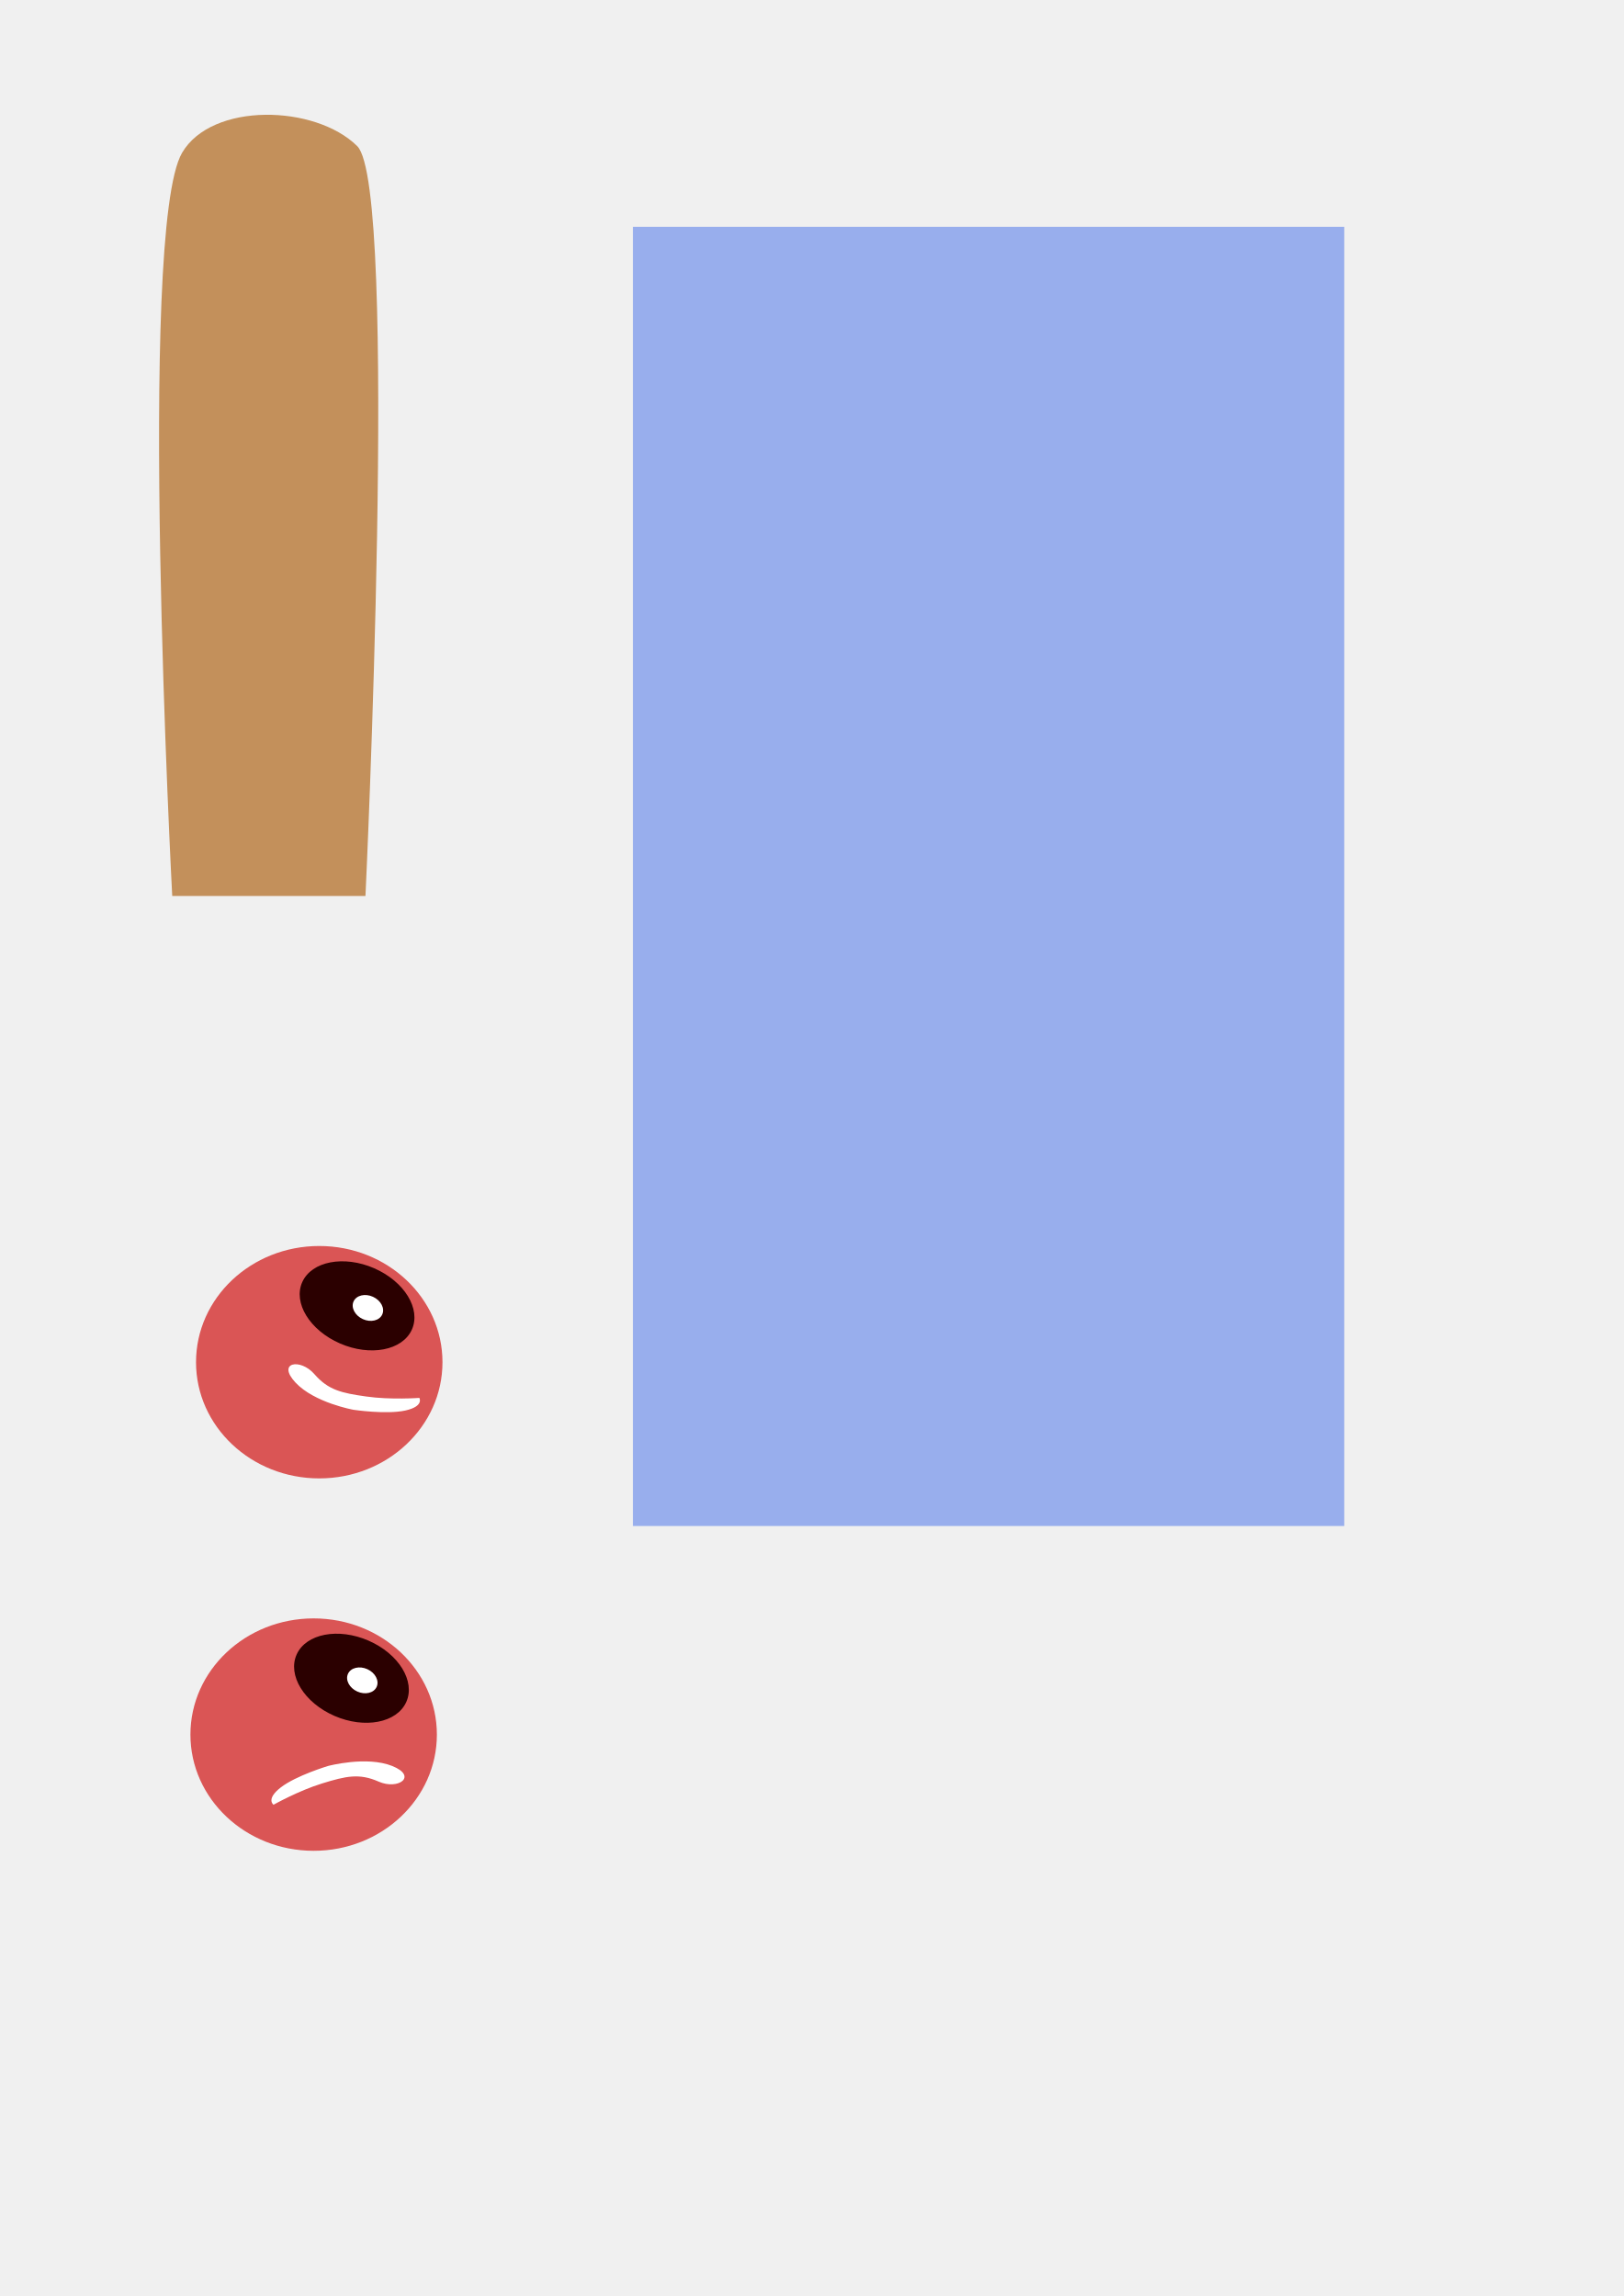
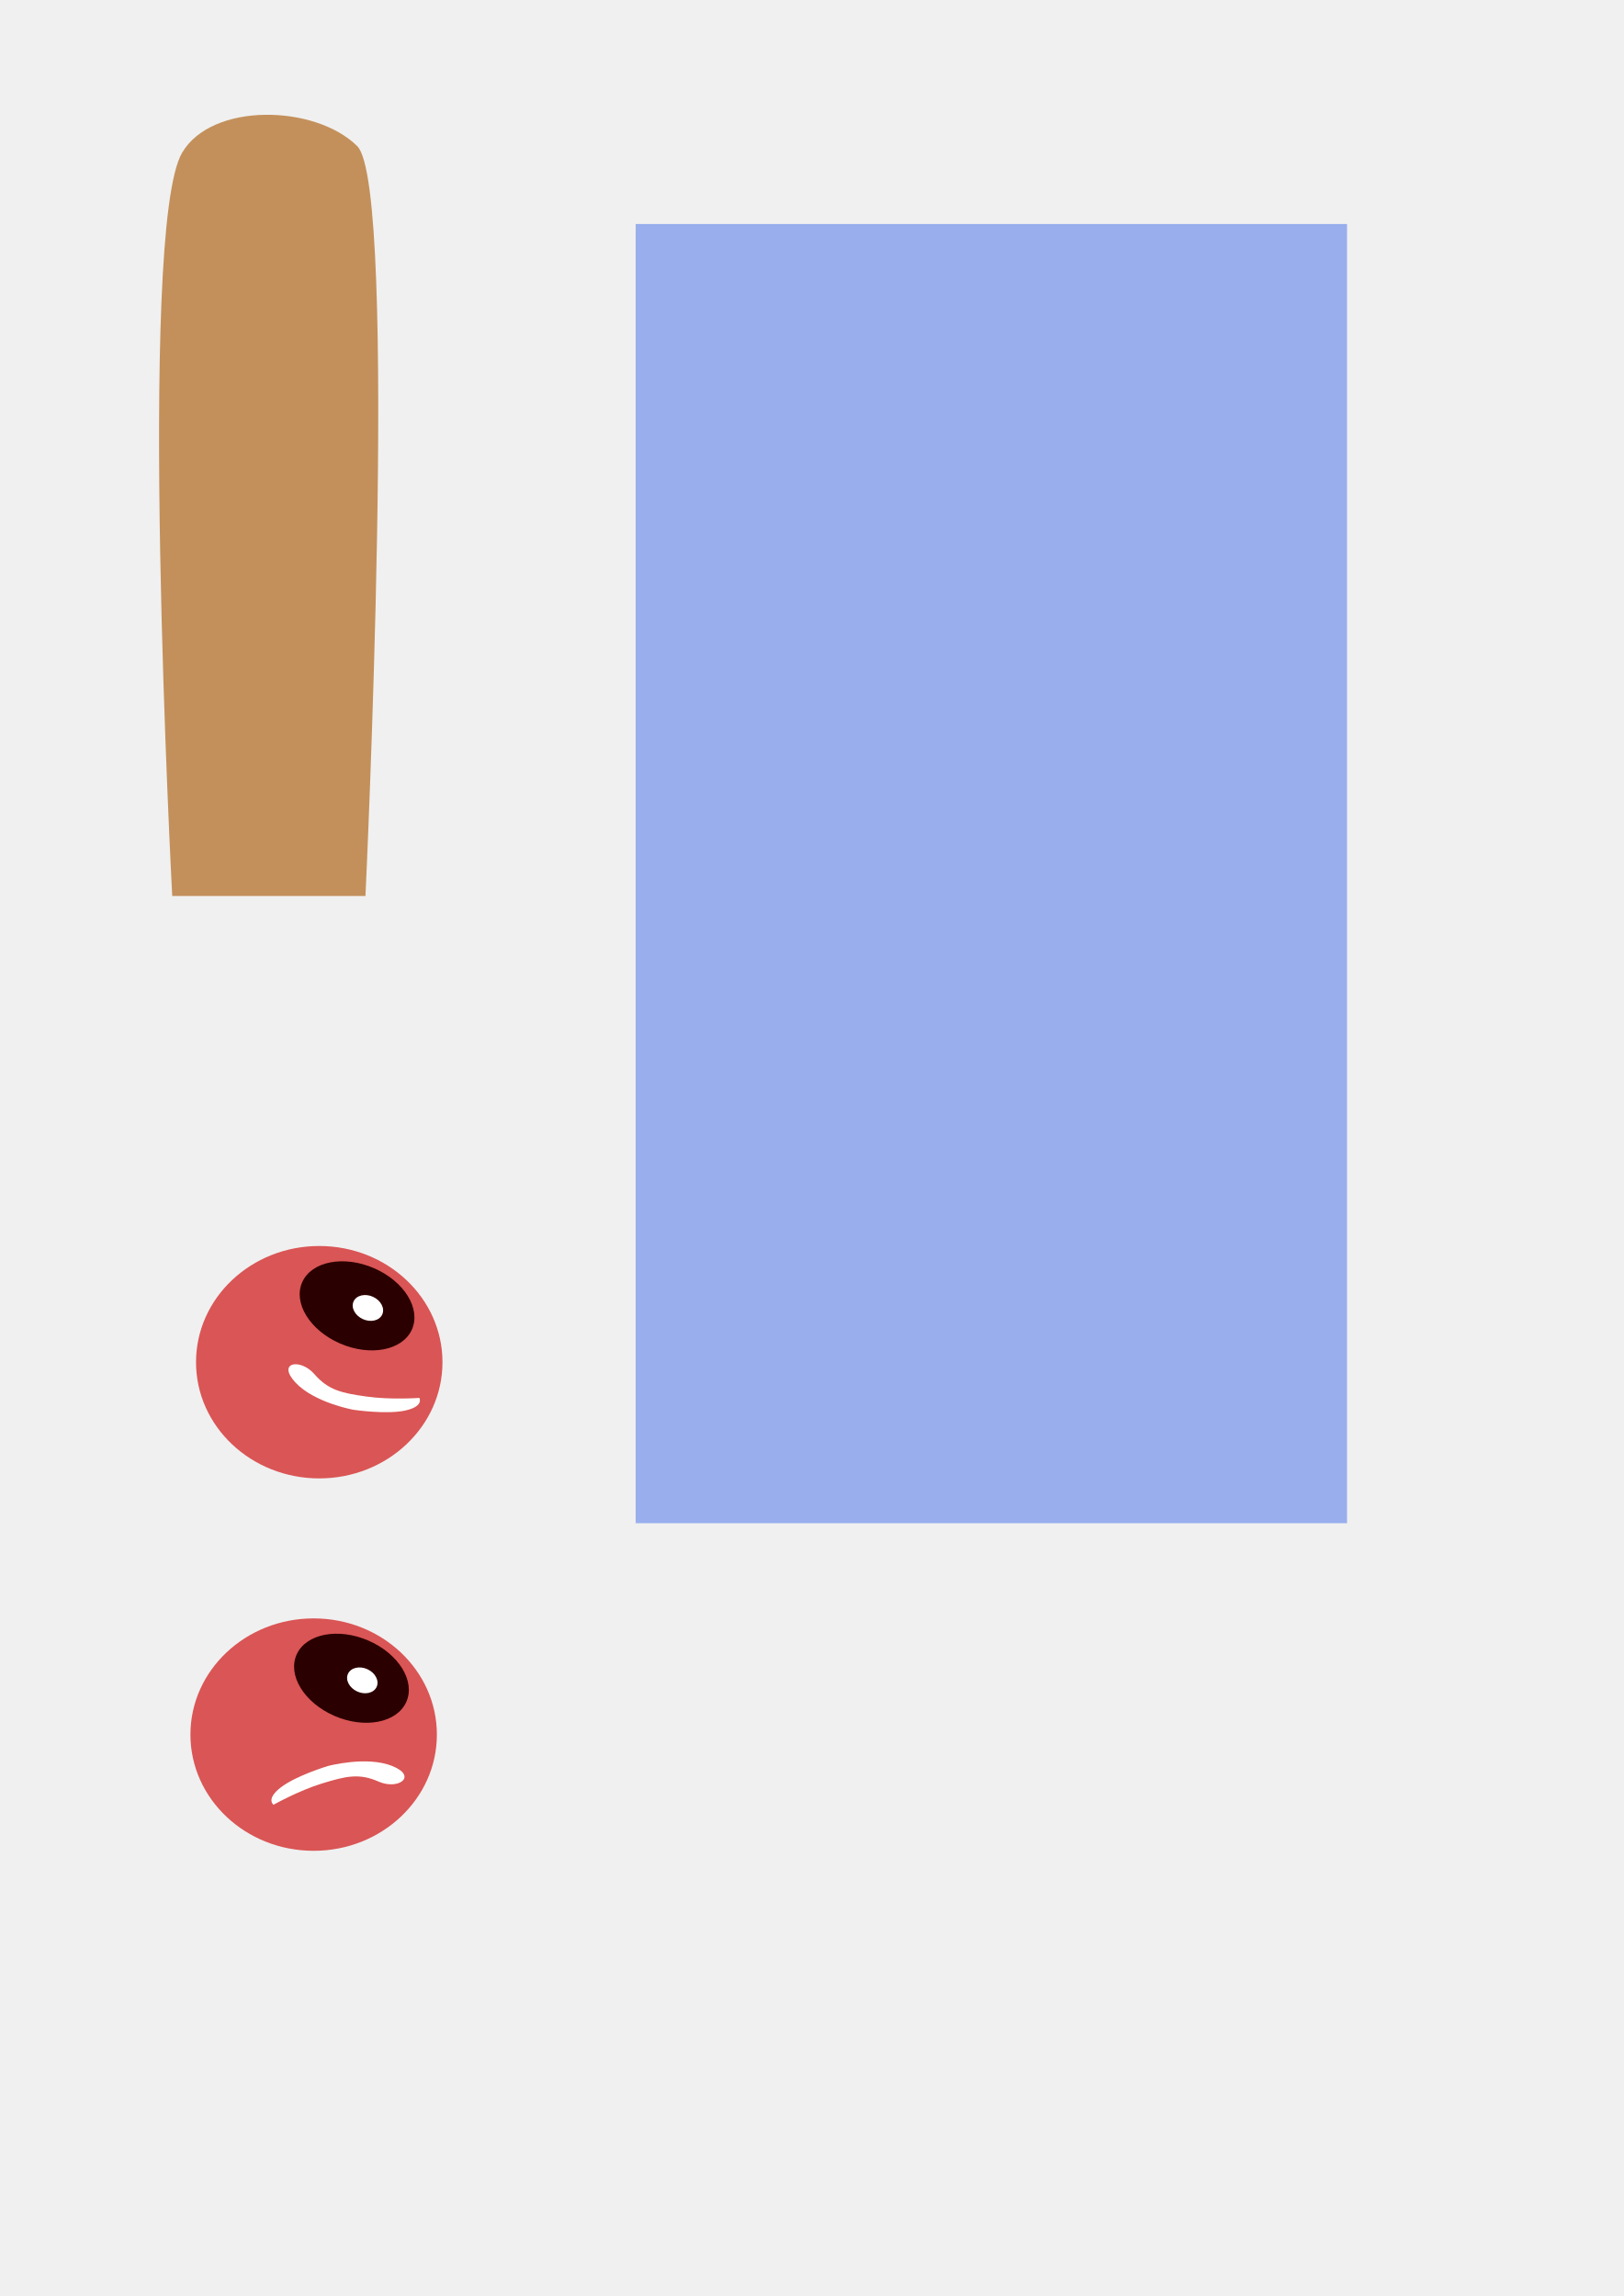
<svg xmlns="http://www.w3.org/2000/svg" width="210mm" height="297mm" viewBox="0 0 210 297" version="1.1" id="svg5">
  <defs id="defs2" />
  <g id="layer1">
    <path id="rect788" style="fill:#c3905b;fill-opacity:1;stroke-width:0.4;stroke-linecap:round;stroke-dasharray:1.6, 1.6;paint-order:fill markers stroke" d="m 23.55,19.765 c 3.85,-6.586 17.236,-6.235 22.652,-0.863 5.417,5.373 1.064,97 1.064,97 H 22.275 c 0,0 -4.576,-86.128 1.275,-96.138 z" />
-     <rect style="fill:#98aeed;fill-opacity:1;stroke:none;stroke-width:0.4;stroke-linecap:round;stroke-dasharray:1.6, 1.6;paint-order:fill markers stroke" id="rect3227" width="91.998" height="168.059" x="81.856" y="29.338" />
-     <ellipse style="fill:#da5555;fill-opacity:1;stroke:none;stroke-width:0.4;stroke-linecap:round;stroke-dasharray:1.6, 1.6;paint-order:fill markers stroke" id="path5155" cx="41.29" cy="176.208" rx="15.937" ry="15.031" />
-     <ellipse style="fill:#2b0000;fill-opacity:1;stroke:none;stroke-width:0.536;stroke-linecap:round;stroke-dasharray:2.144, 2.144;paint-order:fill markers stroke" id="path5209" cx="111.779" cy="136.476" rx="7.726" ry="5.343" transform="matrix(0.9169392,0.3990269,-0.4126305,0.9108985,0,0)" />
-     <ellipse style="fill:#ffffff;fill-opacity:1;stroke:none;stroke-width:0.4;stroke-linecap:round;stroke-dasharray:1.6, 1.6;paint-order:fill markers stroke" id="path6166" cx="113.42" cy="134.259" rx="2.037" ry="1.585" transform="rotate(24.48249)" />
+     <rect style="fill:#98aeed;fill-opacity:1;stroke:none;stroke-width:0.4;stroke-linecap:round;stroke-dasharray:1.6, 1.6;paint-order:fill markers stroke" id="rect3227" width="91.998" height="168.059" x="82.218" y="28.976" />
    <path style="fill:#ffffff;fill-opacity:1;stroke:none;stroke-width:0.4;stroke-linecap:round;stroke-dasharray:1.6, 1.6;paint-order:fill markers stroke" d="m 62.75,177.657 c 1.358,1.509 2.716,3.018 4.075,4.527" id="path6545" />
    <path style="fill:#ffffff;fill-opacity:1;stroke:none;stroke-width:0.4;stroke-linecap:round;stroke-dasharray:1.6, 1.6;paint-order:fill markers stroke" d="m 65.105,174.85 c 1.479,2.837 2.958,5.674 4.437,8.512" id="path6547" />
-     <path style="fill:#ffffff;fill-opacity:1;stroke:none;stroke-width:0.4;stroke-linecap:round;stroke-dasharray:1.6, 1.6;paint-order:fill markers stroke" d="m 54.239,180.826 c 0,0 -3.713,0.272 -6.882,-0.181 -3.169,-0.453 -4.89,-0.815 -6.701,-2.898 -1.811,-2.083 -4.89,-1.539 -2.445,1.087 2.445,2.626 7.516,3.531 7.516,3.531 0,0 4.256,0.634 6.701,0.091 2.445,-0.543 1.811,-1.63 1.811,-1.63 z" id="path9475" />
-     <ellipse style="fill:#da5555;fill-opacity:1;stroke:none;stroke-width:0.4;stroke-linecap:round;stroke-dasharray:1.6, 1.6;paint-order:fill markers stroke" id="ellipse295" cx="40.566" cy="224.38" rx="15.937" ry="15.031" />
-     <ellipse style="fill:#2b0000;fill-opacity:1;stroke:none;stroke-width:0.536;stroke-linecap:round;stroke-dasharray:2.144, 2.144;paint-order:fill markers stroke" id="ellipse297" cx="130.998" cy="180.941" rx="7.726" ry="5.343" transform="matrix(0.9169392,0.3990269,-0.4126305,0.9108985,0,0)" />
-     <ellipse style="fill:#ffffff;fill-opacity:1;stroke:none;stroke-width:0.4;stroke-linecap:round;stroke-dasharray:1.6, 1.6;paint-order:fill markers stroke" id="ellipse299" cx="132.724" cy="178.4" rx="2.037" ry="1.585" transform="rotate(24.48249)" />
-     <path style="fill:#ffffff;fill-opacity:1;stroke:none;stroke-width:0.4;stroke-linecap:round;stroke-dasharray:1.6, 1.6;paint-order:fill markers stroke" d="m 35.376,233.453 c 0,0 3.245,-1.825 6.305,-2.763 3.061,-0.938 4.772,-1.342 7.297,-0.227 2.525,1.115 5.08,-0.686 1.751,-2.023 -3.329,-1.337 -8.304,-2e-5 -8.304,-2e-5 0,0 -4.121,1.236 -6.103,2.768 -1.982,1.531 -0.946,2.245 -0.946,2.245 z" id="path301" />
+     <g id="g303">
+       <ellipse style="fill:#da5555;fill-opacity:1;stroke:none;stroke-width:0.4;stroke-linecap:round;stroke-dasharray:1.6, 1.6;paint-order:fill markers stroke" id="path5155" cx="41.29" cy="176.208" rx="15.937" ry="15.031" />
+       <ellipse style="fill:#2b0000;fill-opacity:1;stroke:none;stroke-width:0.536;stroke-linecap:round;stroke-dasharray:2.144, 2.144;paint-order:fill markers stroke" id="path5209" cx="111.779" cy="136.476" rx="7.726" ry="5.343" transform="matrix(0.9169392,0.3990269,-0.4126305,0.9108985,0,0)" />
+       <ellipse style="fill:#ffffff;fill-opacity:1;stroke:none;stroke-width:0.4;stroke-linecap:round;stroke-dasharray:1.6, 1.6;paint-order:fill markers stroke" id="path6166" cx="113.42" cy="134.259" rx="2.037" ry="1.585" transform="rotate(24.48249)" />
+       <path style="fill:#ffffff;fill-opacity:1;stroke:none;stroke-width:0.4;stroke-linecap:round;stroke-dasharray:1.6, 1.6;paint-order:fill markers stroke" d="m 54.239,180.826 c 0,0 -3.713,0.272 -6.882,-0.181 -3.169,-0.453 -4.89,-0.815 -6.701,-2.898 -1.811,-2.083 -4.89,-1.539 -2.445,1.087 2.445,2.626 7.516,3.531 7.516,3.531 0,0 4.256,0.634 6.701,0.091 2.445,-0.543 1.811,-1.63 1.811,-1.63 z" id="path9475" />
+     </g>
+     <g id="g309">
+       <ellipse style="fill:#da5555;fill-opacity:1;stroke:none;stroke-width:0.4;stroke-linecap:round;stroke-dasharray:1.6, 1.6;paint-order:fill markers stroke" id="ellipse295" cx="40.566" cy="224.38" rx="15.937" ry="15.031" />
+       <ellipse style="fill:#2b0000;fill-opacity:1;stroke:none;stroke-width:0.536;stroke-linecap:round;stroke-dasharray:2.144, 2.144;paint-order:fill markers stroke" id="ellipse297" cx="130.998" cy="180.941" rx="7.726" ry="5.343" transform="matrix(0.9169392,0.3990269,-0.4126305,0.9108985,0,0)" />
+       <ellipse style="fill:#ffffff;fill-opacity:1;stroke:none;stroke-width:0.4;stroke-linecap:round;stroke-dasharray:1.6, 1.6;paint-order:fill markers stroke" id="ellipse299" cx="132.724" cy="178.4" rx="2.037" ry="1.585" transform="rotate(24.48249)" />
+       <path style="fill:#ffffff;fill-opacity:1;stroke:none;stroke-width:0.4;stroke-linecap:round;stroke-dasharray:1.6, 1.6;paint-order:fill markers stroke" d="m 35.376,233.453 c 0,0 3.245,-1.825 6.305,-2.763 3.061,-0.938 4.772,-1.342 7.297,-0.227 2.525,1.115 5.08,-0.686 1.751,-2.023 -3.329,-1.337 -8.304,-2e-5 -8.304,-2e-5 0,0 -4.121,1.236 -6.103,2.768 -1.982,1.531 -0.946,2.245 -0.946,2.245 z" id="path301" />
+     </g>
  </g>
</svg>
